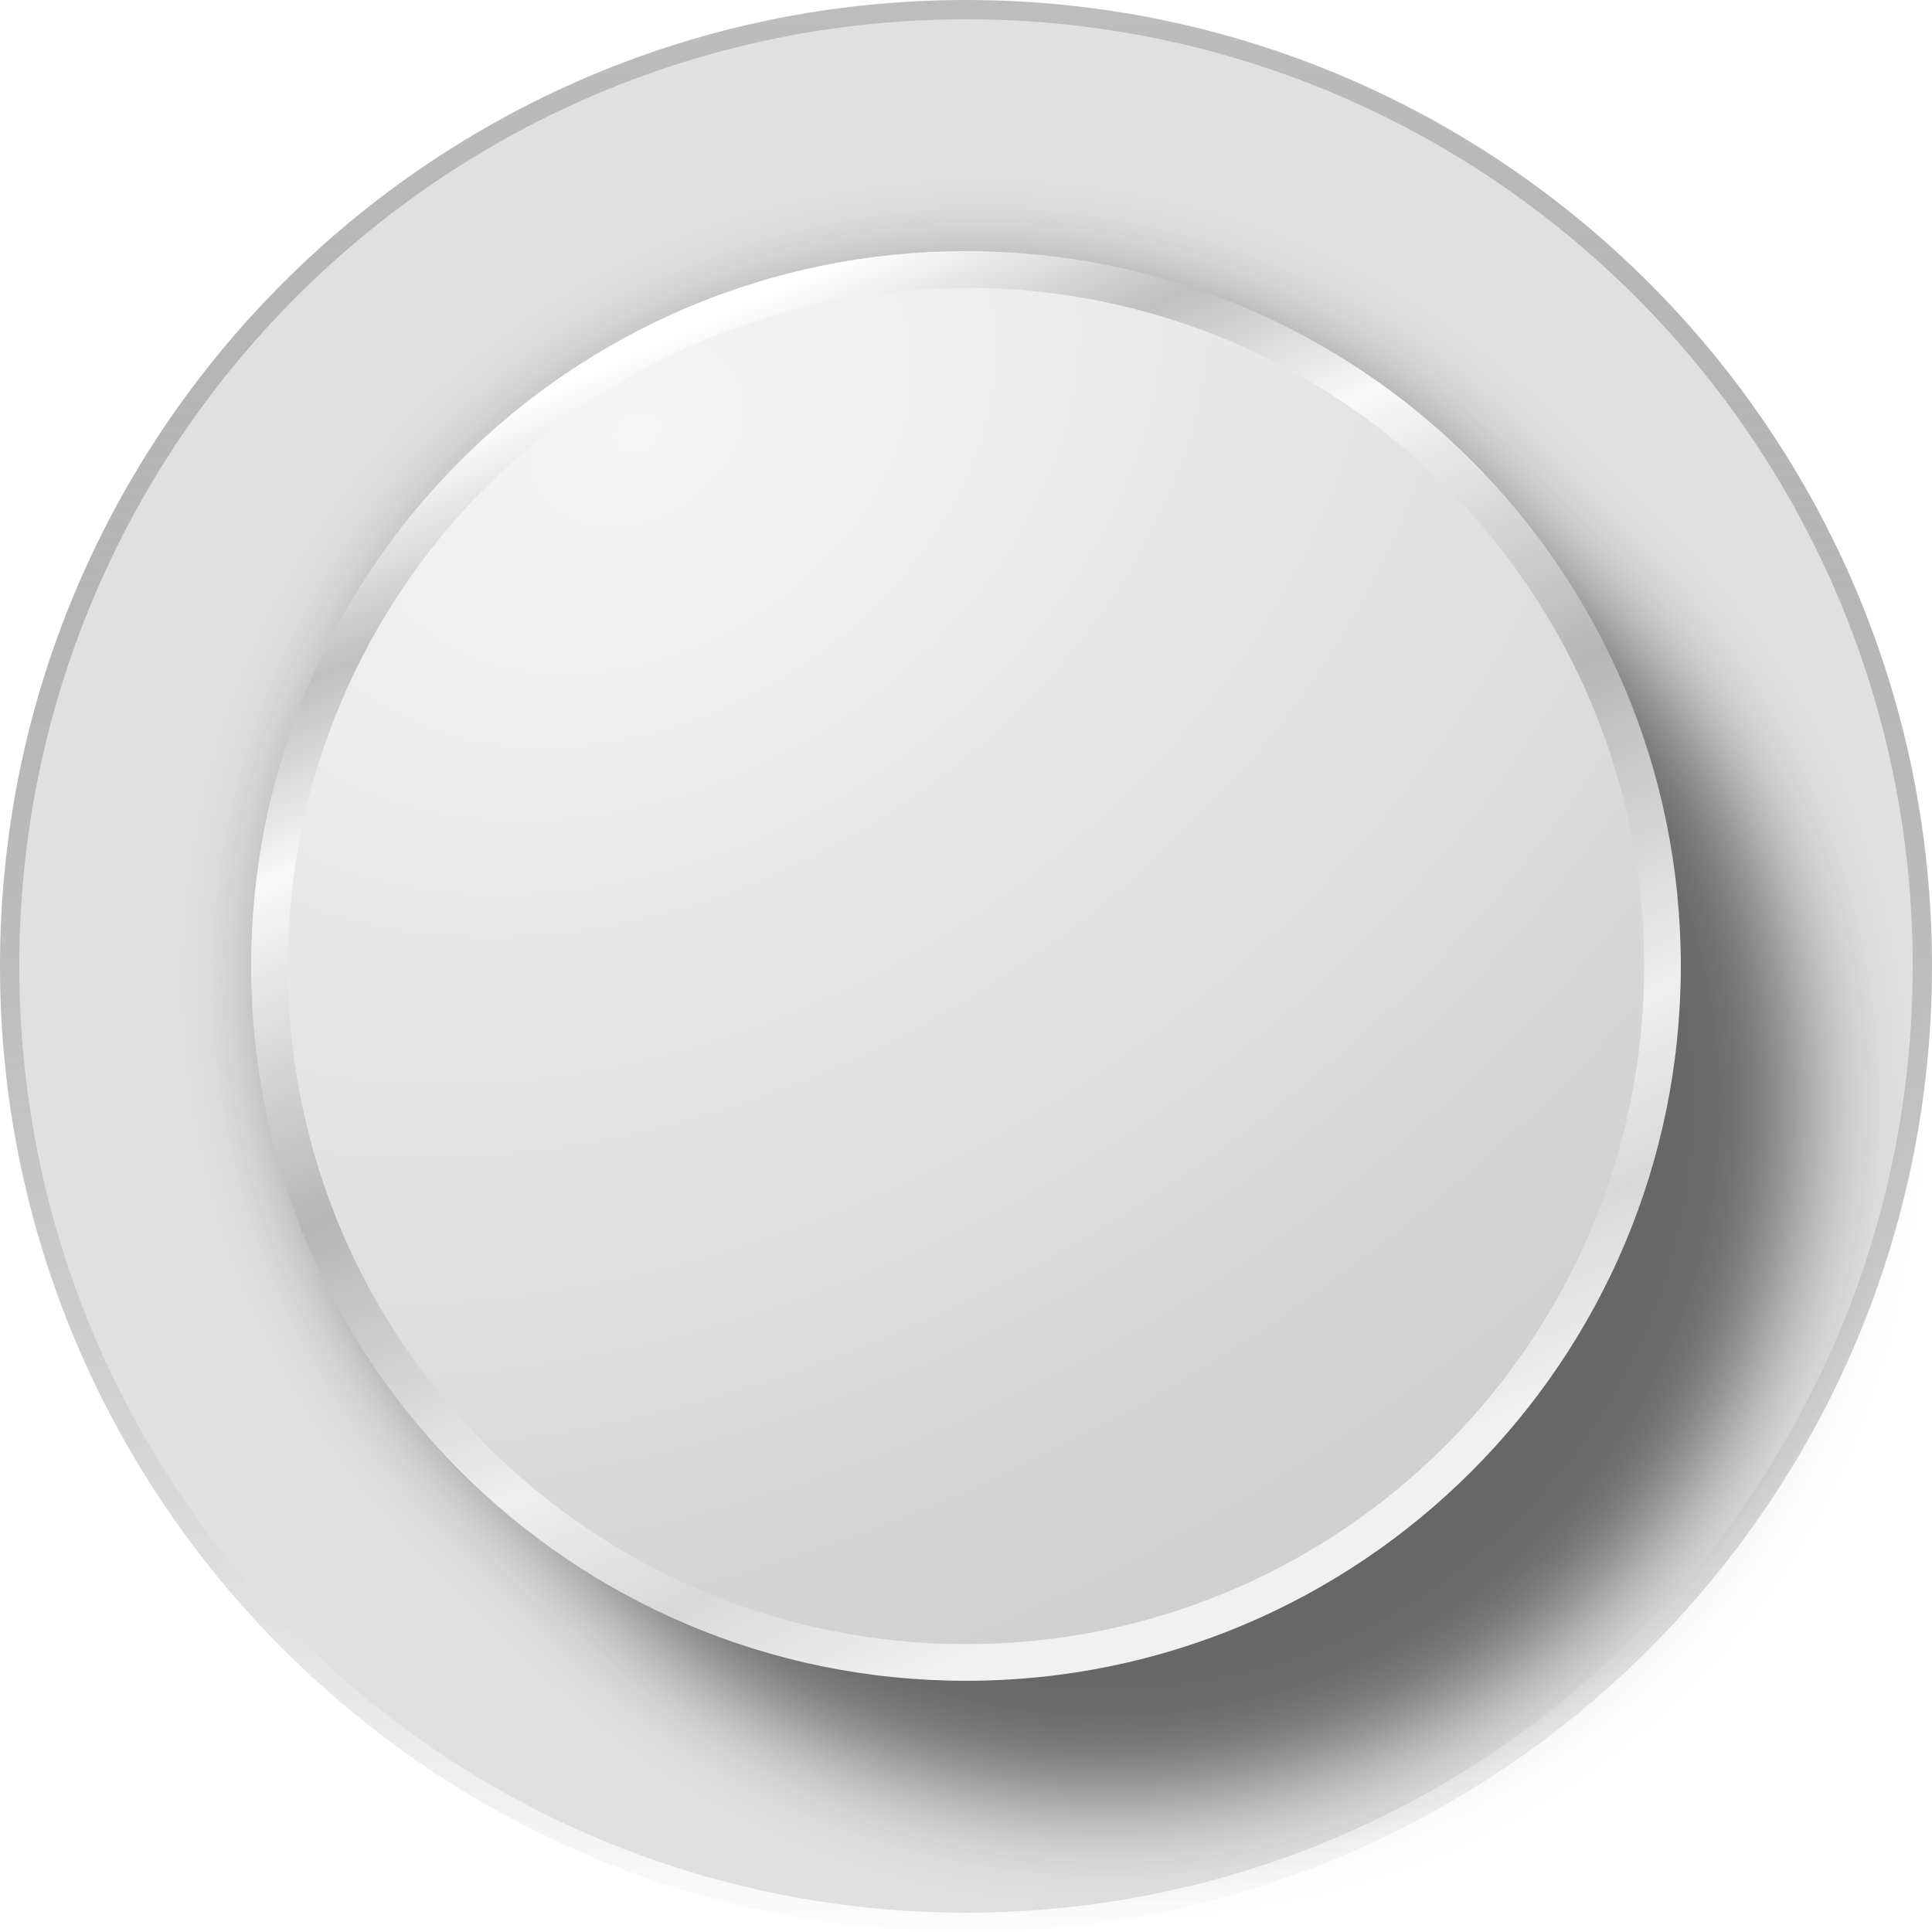
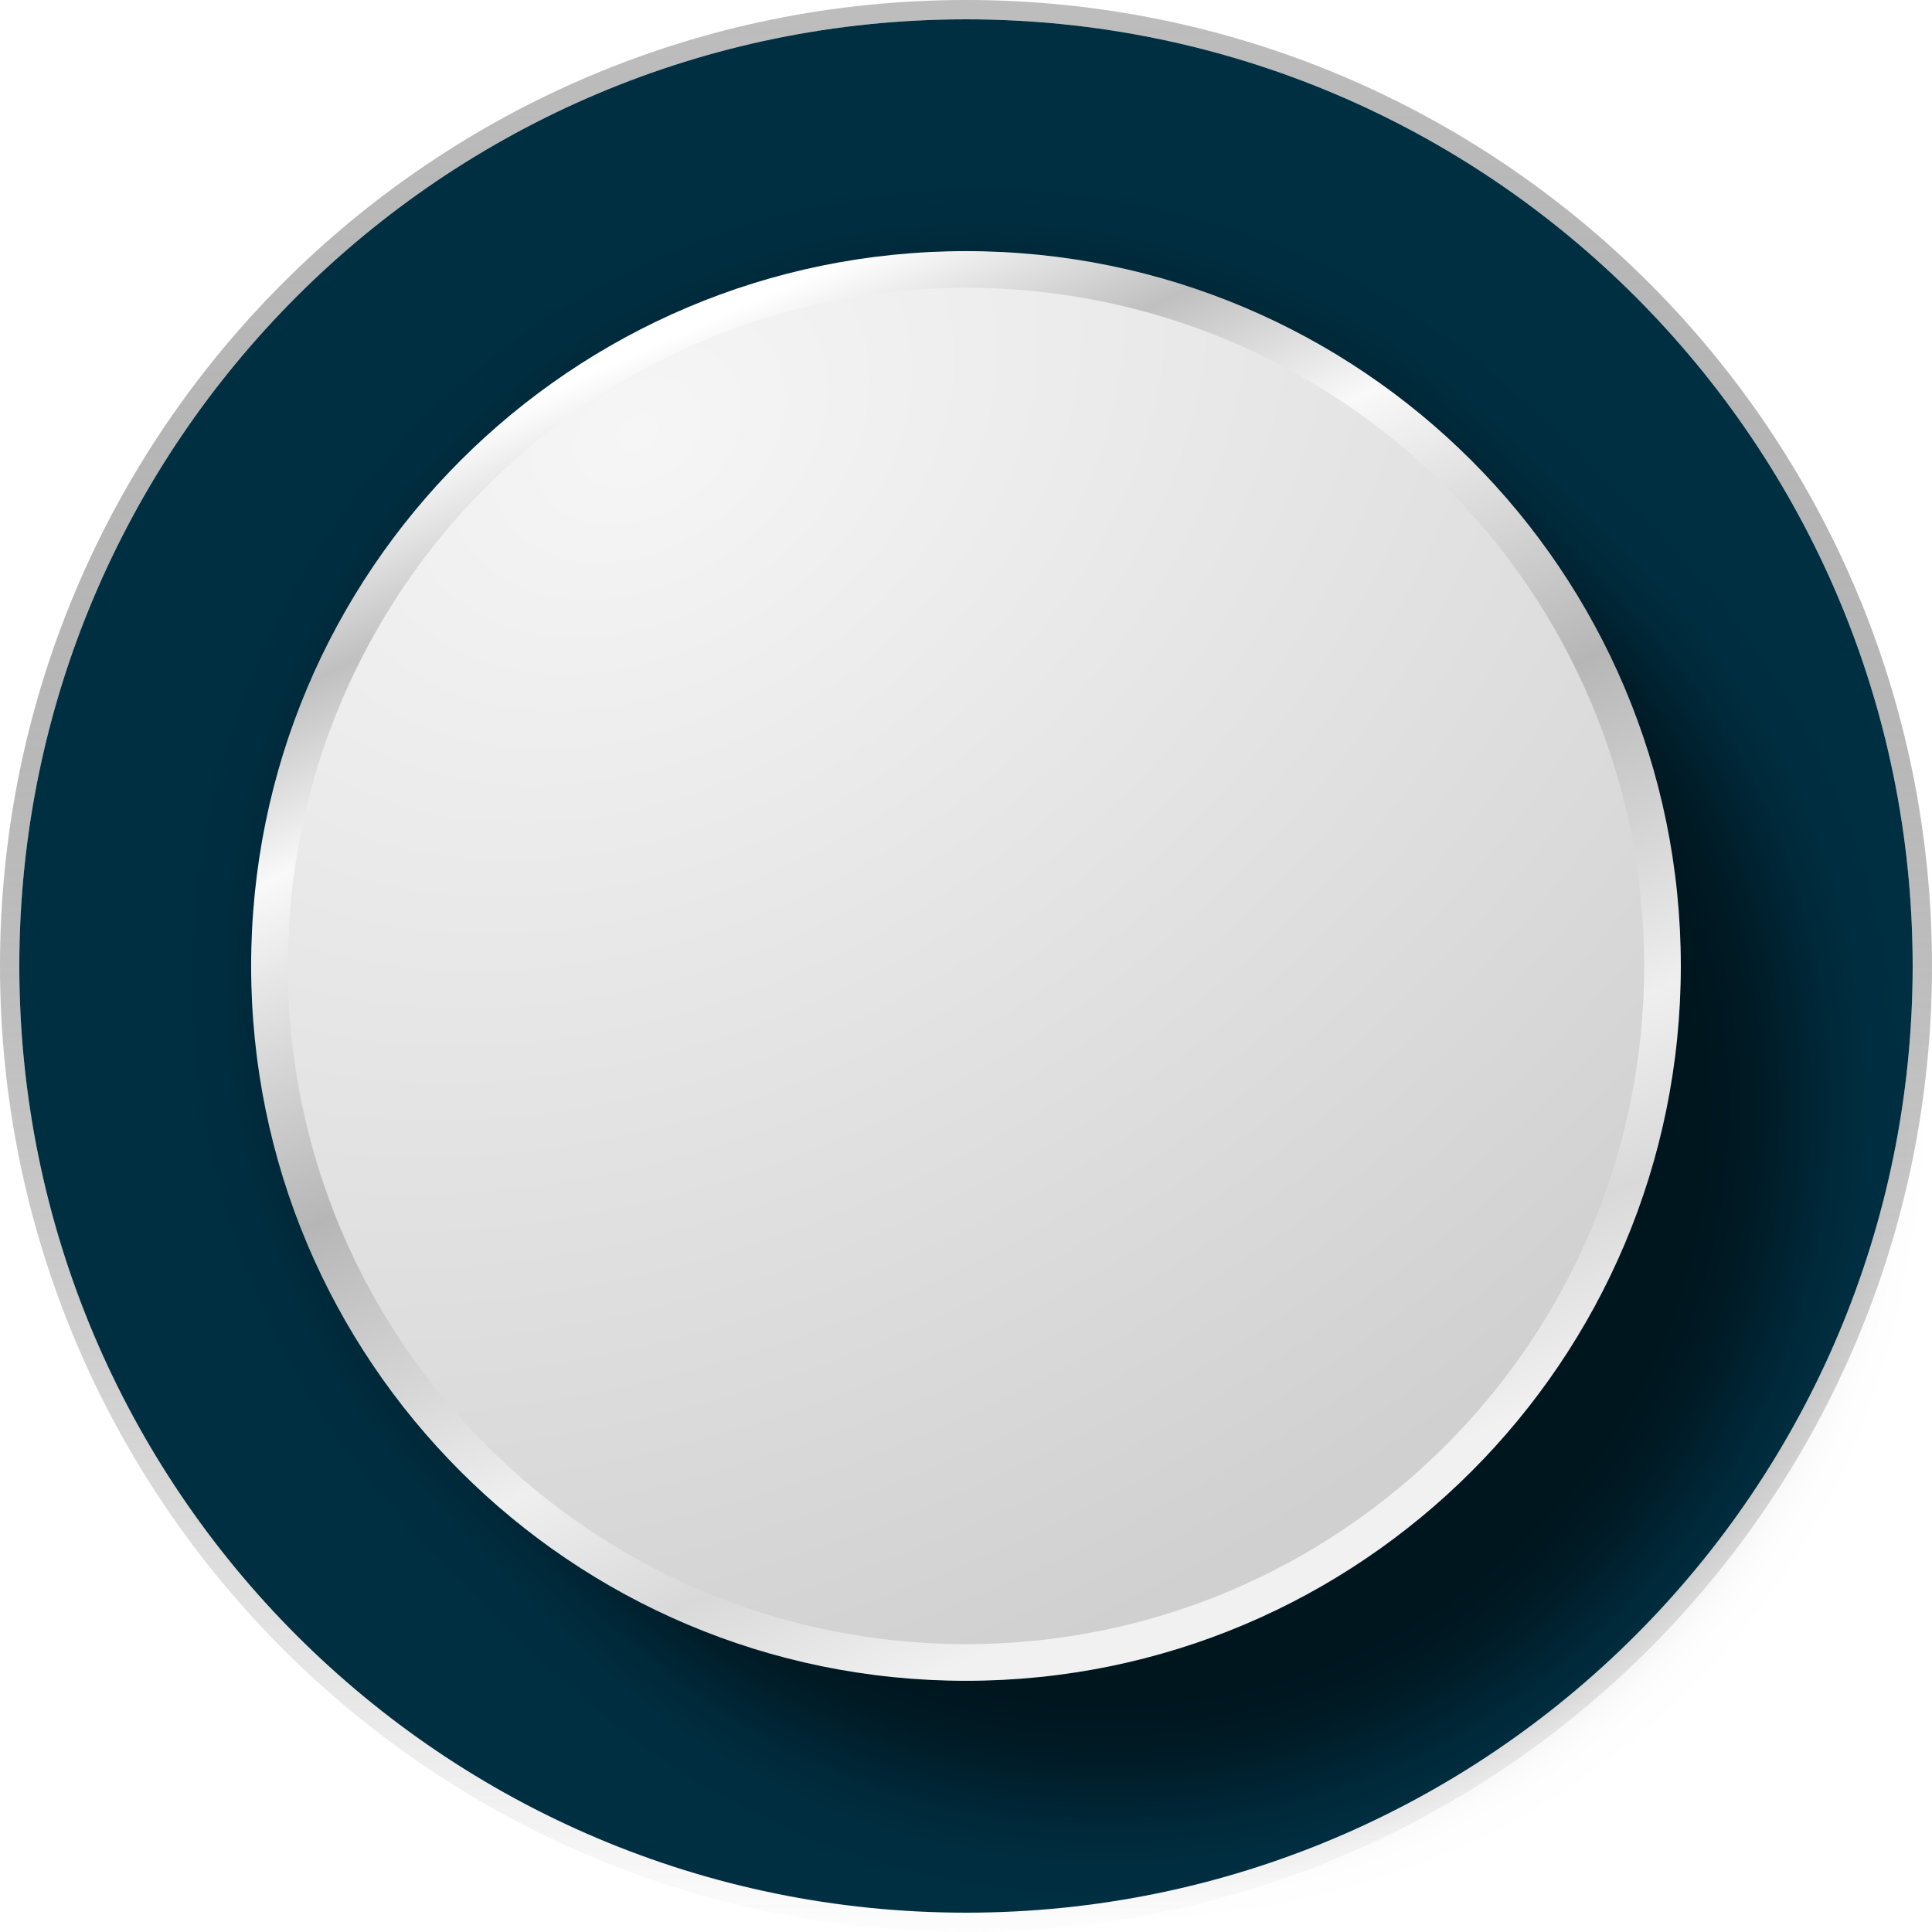
<svg xmlns="http://www.w3.org/2000/svg" xmlns:xlink="http://www.w3.org/1999/xlink" width="100" height="100" id="svg2" version="1.1">
  <defs id="defs4">
    <linearGradient id="linearGradient3785">
      <stop id="stop3787" offset="0" style="stop-color:#ffffff;stop-opacity:1;" />
      <stop style="stop-color:#c0c0c0;stop-opacity:1;" offset="0.125" id="stop3853" />
      <stop style="stop-color:#f9f9f9;stop-opacity:1;" offset="0.25" id="stop3793" />
      <stop style="stop-color:#b6b6b6;stop-opacity:1;" offset="0.5" id="stop3791" />
      <stop id="stop3795" offset="0.75" style="stop-color:#efefef;stop-opacity:1;" />
      <stop style="stop-color:#d9d9d9;stop-opacity:1;" offset="0.875" id="stop3855" />
      <stop id="stop3789" offset="1" style="stop-color:#f1f1f1;stop-opacity:1;" />
    </linearGradient>
    <linearGradient id="linearGradient3769">
      <stop style="stop-color:#f6f6f6;stop-opacity:1;" offset="0" id="stop3771" />
      <stop style="stop-color:#d0d0d0;stop-opacity:1;" offset="1" id="stop3773" />
    </linearGradient>
    <linearGradient id="linearGradient3759">
      <stop style="stop-color:#000000;stop-opacity:0.259;" offset="0" id="stop3761" />
      <stop style="stop-color:#ffffff;stop-opacity:0.763;" offset="1" id="stop3763" />
    </linearGradient>
    <radialGradient xlink:href="#linearGradient3769" id="radialGradient3777" cx="219.541" cy="524.511" fx="219.541" fy="524.511" r="3" gradientTransform="matrix(0.9950094,2.388013,-2.162163,2.027029,1135.174,-1064.129)" gradientUnits="userSpaceOnUse" />
    <linearGradient xlink:href="#linearGradient3785" id="linearGradient3783" x1="218.846" y1="523.516" x2="223.077" y2="529.862" gradientUnits="userSpaceOnUse" />
    <linearGradient xlink:href="#linearGradient3759" id="linearGradient3860" gradientUnits="userSpaceOnUse" gradientTransform="matrix(16.66667,0,0,11.11111,-3433.333,-5351.675)" x1="220.82" y1="522.452" x2="220.82" y2="531.452" />
    <filter id="filter3902" color-interpolation-filters="sRGB">
      <feGaussianBlur stdDeviation="2.654" id="feGaussianBlur3904" />
    </filter>
    <linearGradient xlink:href="#linearGradient3759" id="linearGradient3935" gradientUnits="userSpaceOnUse" gradientTransform="matrix(33.33333,0,0,22.22222,-6886.667,-11255.712)" x1="220.82" y1="522.452" x2="220.82" y2="531.452" />
    <linearGradient xlink:href="#linearGradient3785" id="linearGradient3937" gradientUnits="userSpaceOnUse" x1="218.846" y1="523.516" x2="223.077" y2="529.862" />
    <radialGradient xlink:href="#linearGradient3769" id="radialGradient3939" gradientUnits="userSpaceOnUse" gradientTransform="matrix(0.9950094,2.388013,-2.162163,2.027029,1135.174,-1064.129)" cx="219.541" cy="524.511" fx="219.541" fy="524.511" r="3" />
    <linearGradient xlink:href="#linearGradient3759" id="linearGradient3951" gradientUnits="userSpaceOnUse" gradientTransform="matrix(16.66667,0,0,11.11111,-3633.333,-4851.675)" x1="220.82" y1="522.452" x2="220.82" y2="531.452" />
    <linearGradient xlink:href="#linearGradient3785" id="linearGradient3953" gradientUnits="userSpaceOnUse" x1="218.846" y1="523.516" x2="223.077" y2="529.862" />
    <radialGradient xlink:href="#linearGradient3769" id="radialGradient3955" gradientUnits="userSpaceOnUse" gradientTransform="matrix(0.9950094,2.388013,-2.162163,2.027029,1135.174,-1064.129)" cx="219.541" cy="524.511" fx="219.541" fy="524.511" r="3" />
    <linearGradient xlink:href="#linearGradient3759" id="linearGradient3967" gradientUnits="userSpaceOnUse" gradientTransform="matrix(8.333334,0,0,5.555555,-1616.667,-2399.656)" x1="220.82" y1="522.452" x2="220.82" y2="531.452" />
    <linearGradient xlink:href="#linearGradient3785" id="linearGradient3969" gradientUnits="userSpaceOnUse" x1="218.846" y1="523.516" x2="223.077" y2="529.862" />
    <radialGradient xlink:href="#linearGradient3769" id="radialGradient3971" gradientUnits="userSpaceOnUse" gradientTransform="matrix(0.9950094,2.388013,-2.162163,2.027029,1135.174,-1064.129)" cx="219.541" cy="524.511" fx="219.541" fy="524.511" r="3" />
  </defs>
  <g id="layer1" transform="translate(0,-952.3622)">
    <path style="fill:url(#linearGradient3951);fill-opacity:1;stroke:none" d="m 50,952.362 c -27.614,0 -50,22.386 -50,50 0,27.614 22.386,50 50,50 27.614,0 50,-22.386 50,-50 0,-27.614 -22.386,-50 -50,-50 z m 0,1 c 27.062,0 49,21.938 49,49 0,27.062 -21.938,49 -49,49 -27.062,0 -49,-21.938 -49,-49 0,-27.062 21.938,-49 49,-49 z" id="path3941" />
-     <path transform="matrix(16.33327,0,0,10.88885,-3559.653,-4734.559)" d="m 224,526.862 c 0,2.485 -1.343,4.5 -3,4.5 -1.657,0 -3,-2.015 -3,-4.5 0,-2.485 1.343,-4.5 3,-4.5 1.657,0 3,2.015 3,4.5 z" id="path3943" style="fill:#000000;fill-opacity:0.124;stroke:none" />
+     <path transform="matrix(16.33327,0,0,10.88885,-3559.653,-4734.559)" d="m 224,526.862 c 0,2.485 -1.343,4.5 -3,4.5 -1.657,0 -3,-2.015 -3,-4.5 0,-2.485 1.343,-4.5 3,-4.5 1.657,0 3,2.015 3,4.5 z" id="path3943" style="fill:#002f42;fill-opacity:1;stroke:none" />
    <path style="opacity:0.54;fill:#000000;fill-opacity:1;stroke:none;filter:url(#filter3902)" d="m 76.235,977.705 c -14.005,-14.005 -36.71,-14.005 -50.715,0 -14.005,14.005 -14.005,36.71 0,50.715 0.219,0.219 0.448,0.418 0.671,0.63 0.212,0.223 0.411,0.452 0.63,0.67 0.219,0.219 0.448,0.418 0.671,0.63 0.212,0.223 0.411,0.452 0.63,0.67 0.219,0.219 0.448,0.418 0.67,0.63 0.212,0.223 0.411,0.452 0.63,0.67 0.219,0.219 0.448,0.418 0.671,0.63 0.212,0.223 0.411,0.452 0.63,0.67 0.219,0.219 0.448,0.418 0.671,0.63 0.212,0.223 0.411,0.452 0.63,0.67 14.005,14.005 36.71,14.005 50.715,0 14.005,-14.005 14.005,-36.71 0,-50.715 -0.219,-0.219 -0.427,-0.438 -0.65,-0.65 -0.212,-0.223 -0.431,-0.431 -0.65,-0.65 -0.219,-0.219 -0.427,-0.438 -0.65,-0.65 -0.212,-0.223 -0.431,-0.431 -0.65,-0.65 -0.219,-0.219 -0.427,-0.438 -0.65,-0.65 -0.212,-0.223 -0.431,-0.431 -0.65,-0.65 -0.219,-0.219 -0.427,-0.438 -0.65,-0.65 -0.212,-0.223 -0.431,-0.431 -0.65,-0.65 -0.219,-0.219 -0.427,-0.438 -0.65,-0.65 -0.212,-0.223 -0.431,-0.431 -0.65,-0.65 z" id="path3945" />
    <path transform="matrix(12.33333,0,0,8.222222,-2675.667,-3329.616)" d="m 224,526.862 c 0,2.485 -1.343,4.5 -3,4.5 -1.657,0 -3,-2.015 -3,-4.5 0,-2.485 1.343,-4.5 3,-4.5 1.657,0 3,2.015 3,4.5 z" id="path3947" style="fill:url(#linearGradient3953);fill-opacity:1;stroke:none" />
    <path style="fill:url(#radialGradient3955);fill-opacity:1;stroke:none" id="path3949" d="m 224,526.862 c 0,2.485 -1.343,4.5 -3,4.5 -1.657,0 -3,-2.015 -3,-4.5 0,-2.485 1.343,-4.5 3,-4.5 1.657,0 3,2.015 3,4.5 z" transform="matrix(11.70084,0,0,7.80056,-2535.886,-3107.458)" />
  </g>
</svg>
